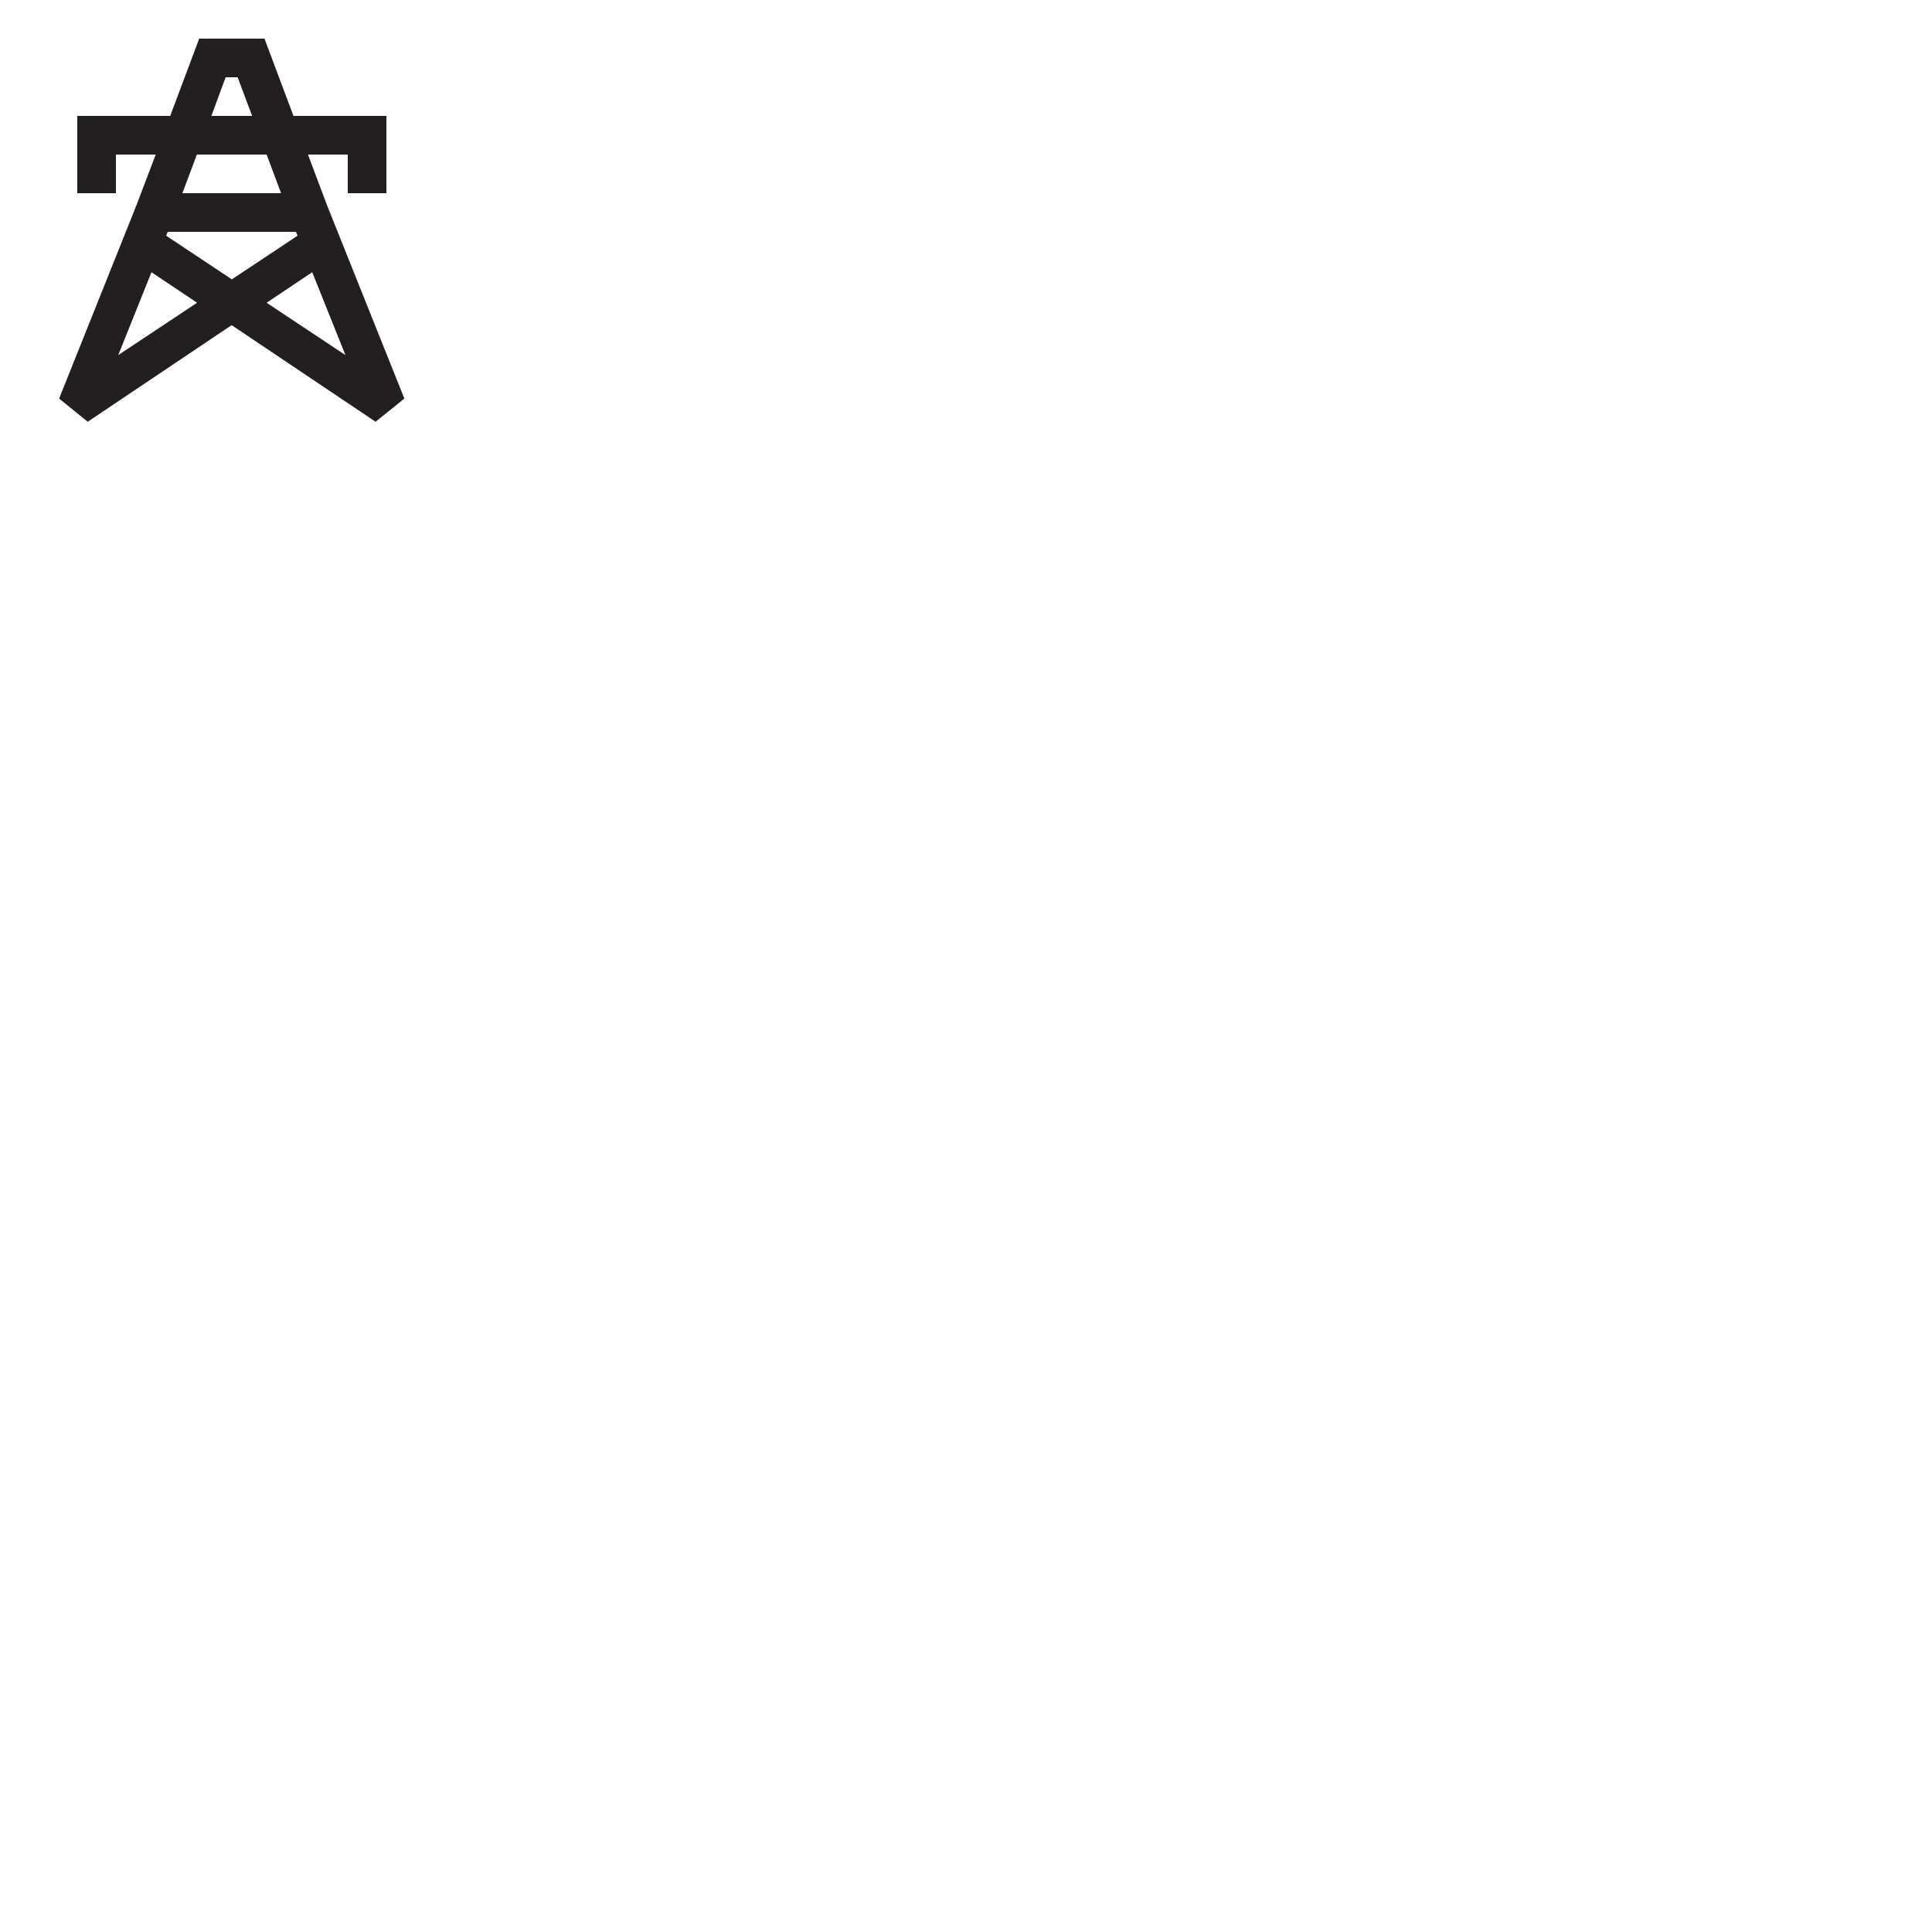
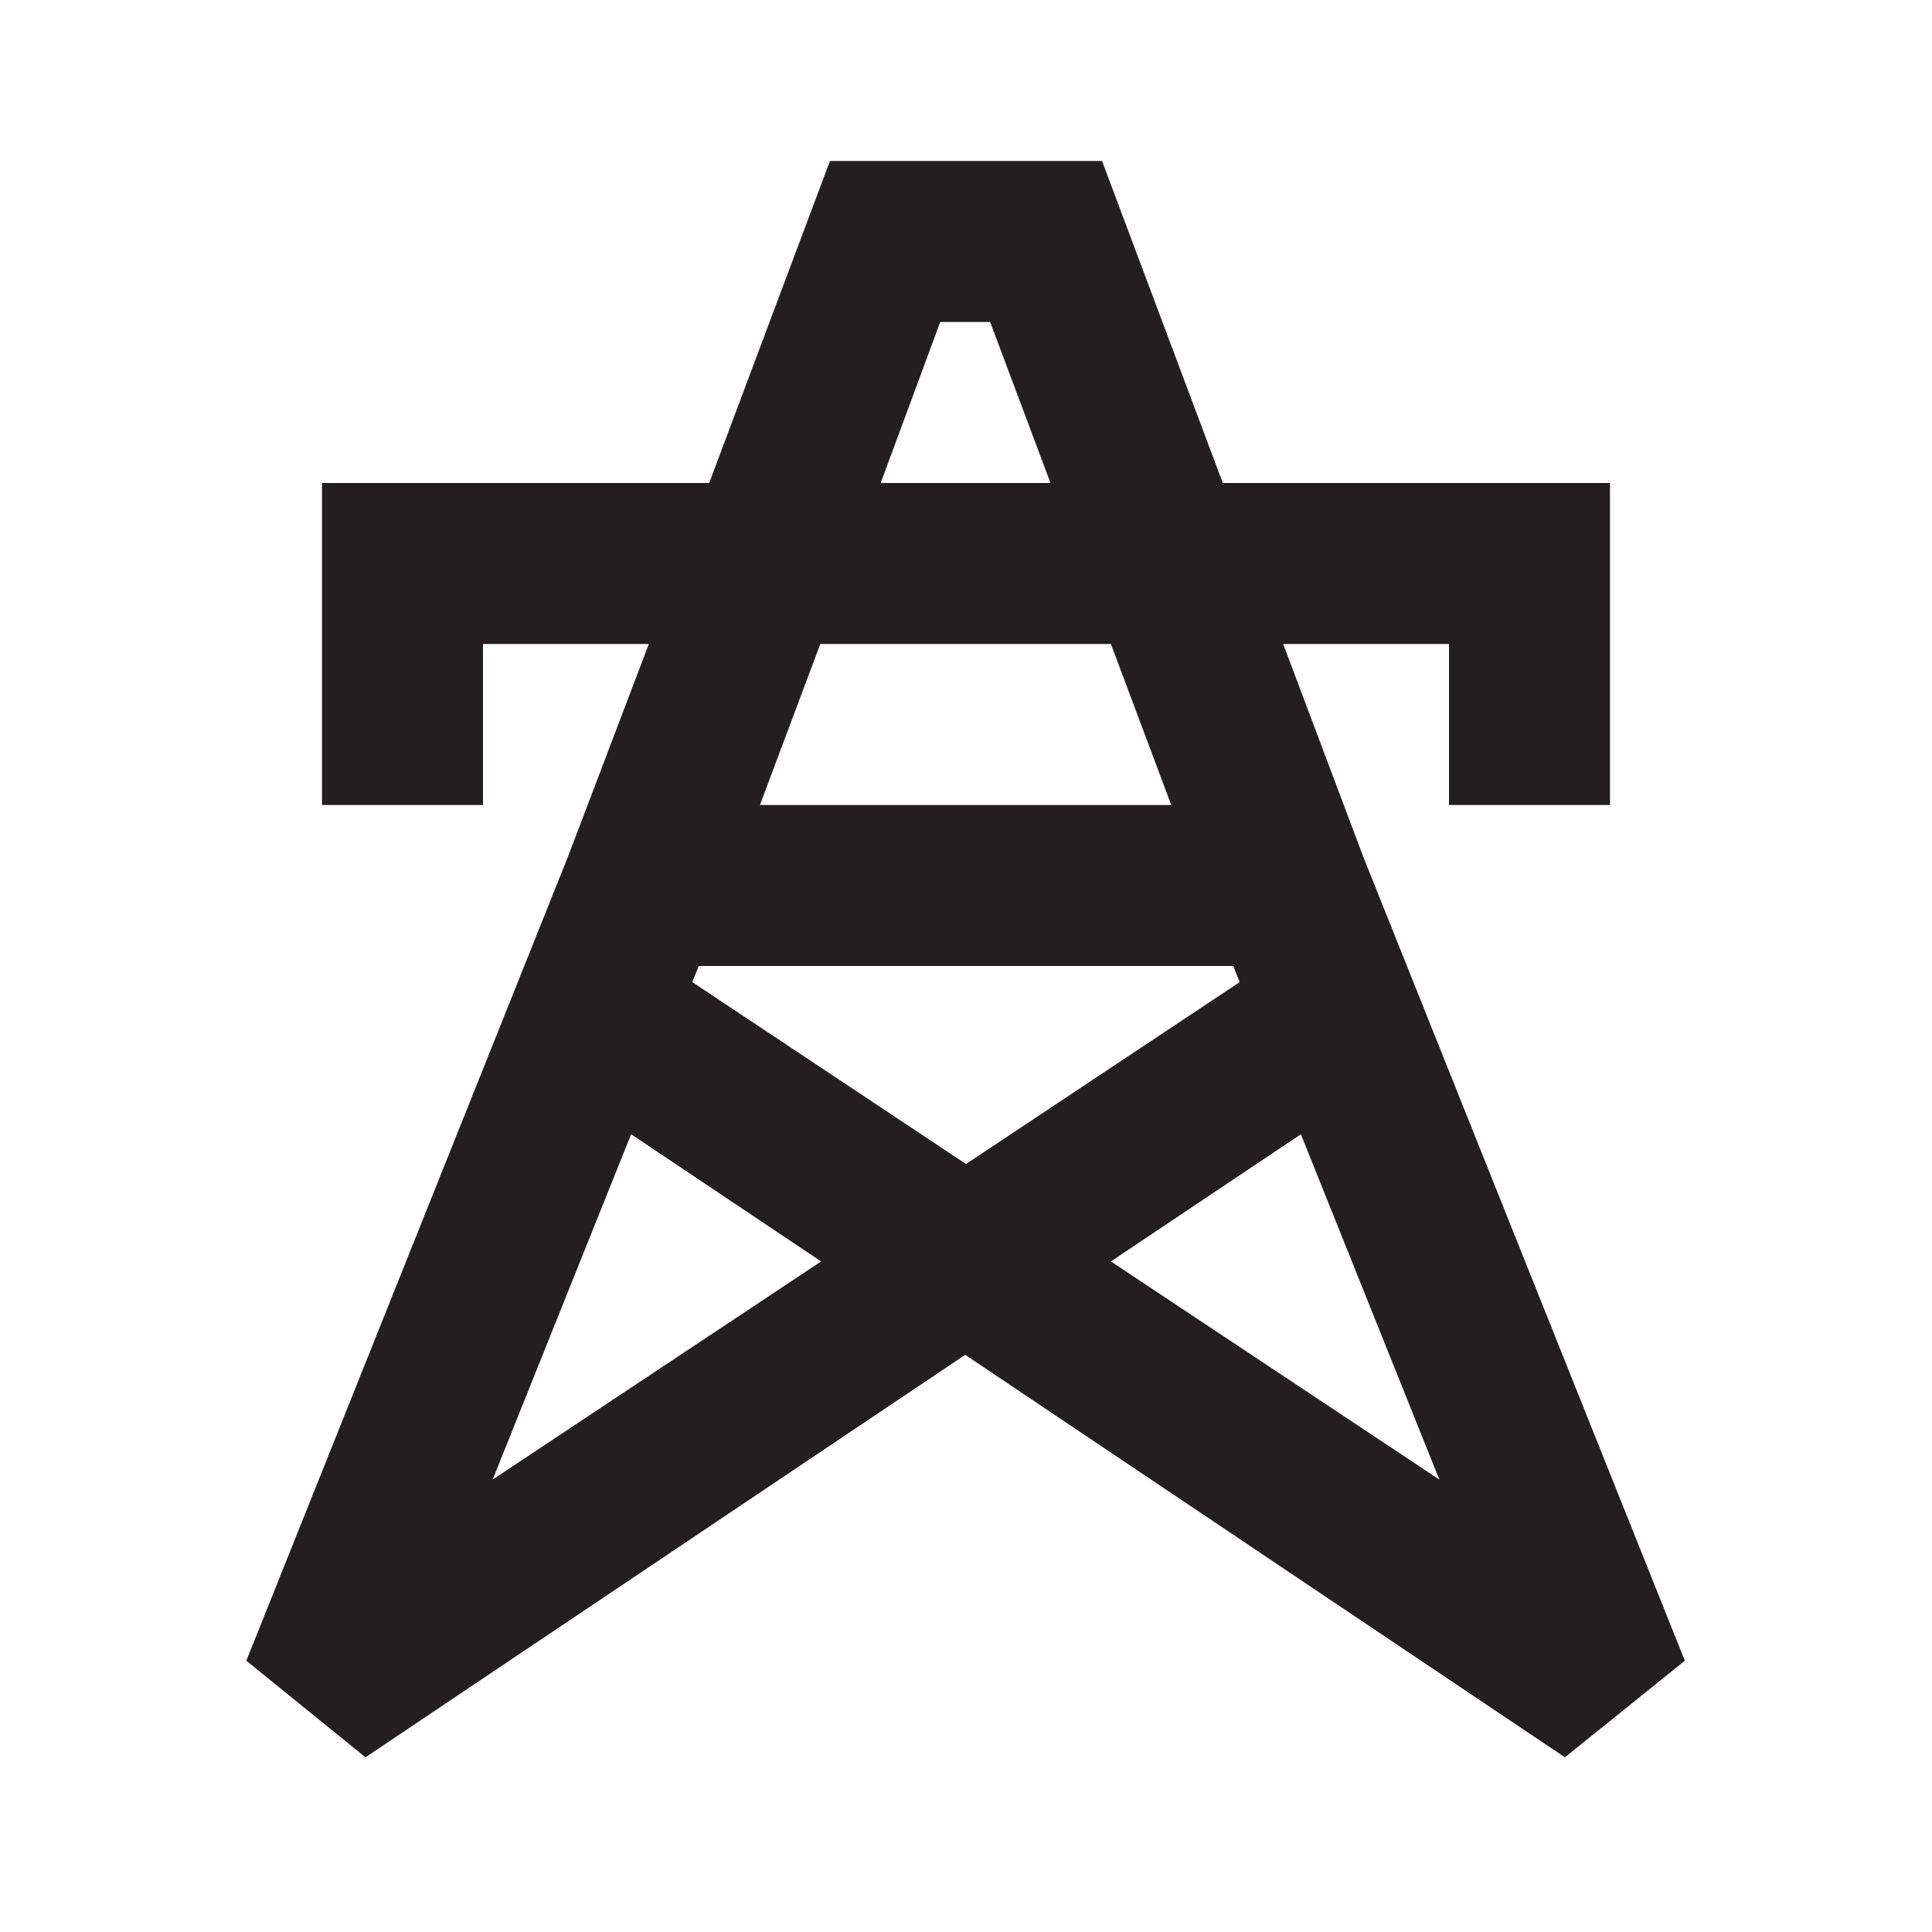
- <svg xmlns="http://www.w3.org/2000/svg" width="48" height="48" viewBox="0 0 100 100">
+ <svg xmlns="http://www.w3.org/2000/svg" width="24" height="24" viewBox="0 0 24 24">
  <path d="M20.93,20.63l-4-10h0L15.94,8H18v2h2V6H15.19l-1.5-4H10.31L8.81,6H4v4H6V8H8.06l-1,2.63h0l-4,10,1.48,1.2,7.45-5,7.45,5ZM8.68,12h6.64l.08.2L12,14.46,8.6,12.2Zm3-8h.62l.75,2H10.94Zm2.12,4,.75,2H9.44l.75-2ZM6.12,18.38l1.72-4.29,2.36,1.58Zm7.68-2.71,2.36-1.58,1.72,4.29Z" fill="#231f20" />
  <rect width="24" height="24" fill="none" />
</svg>
